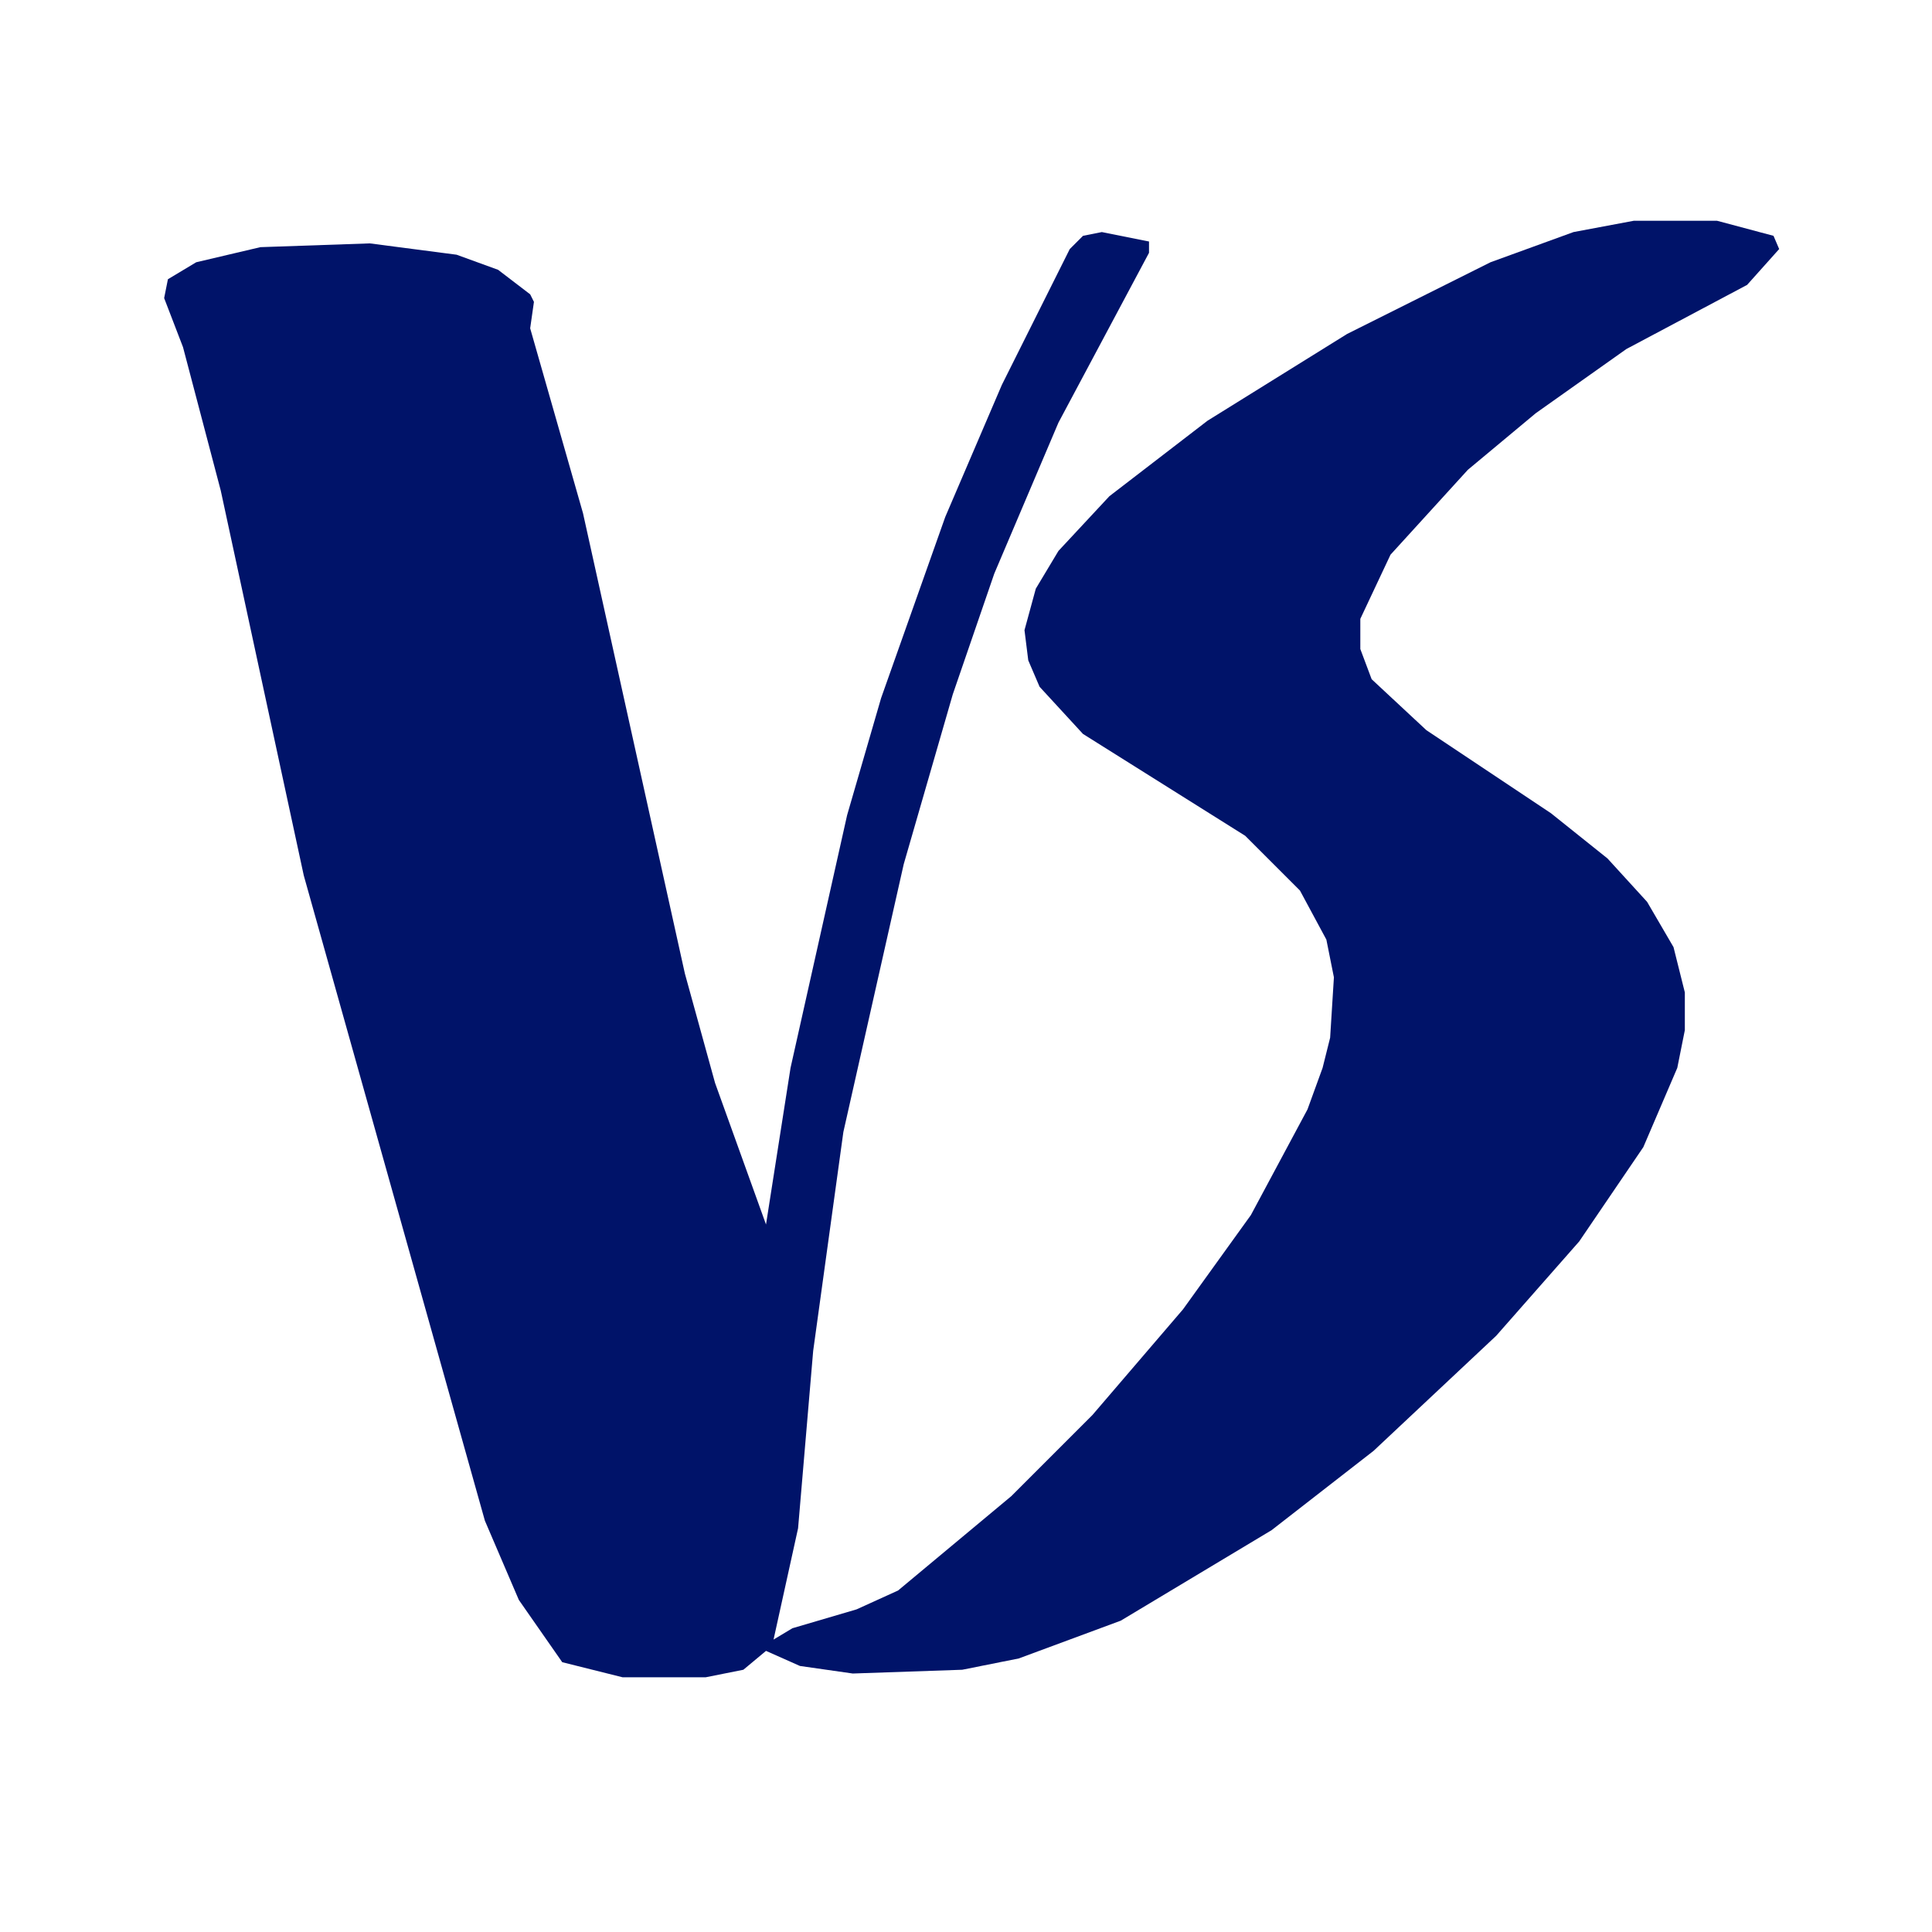
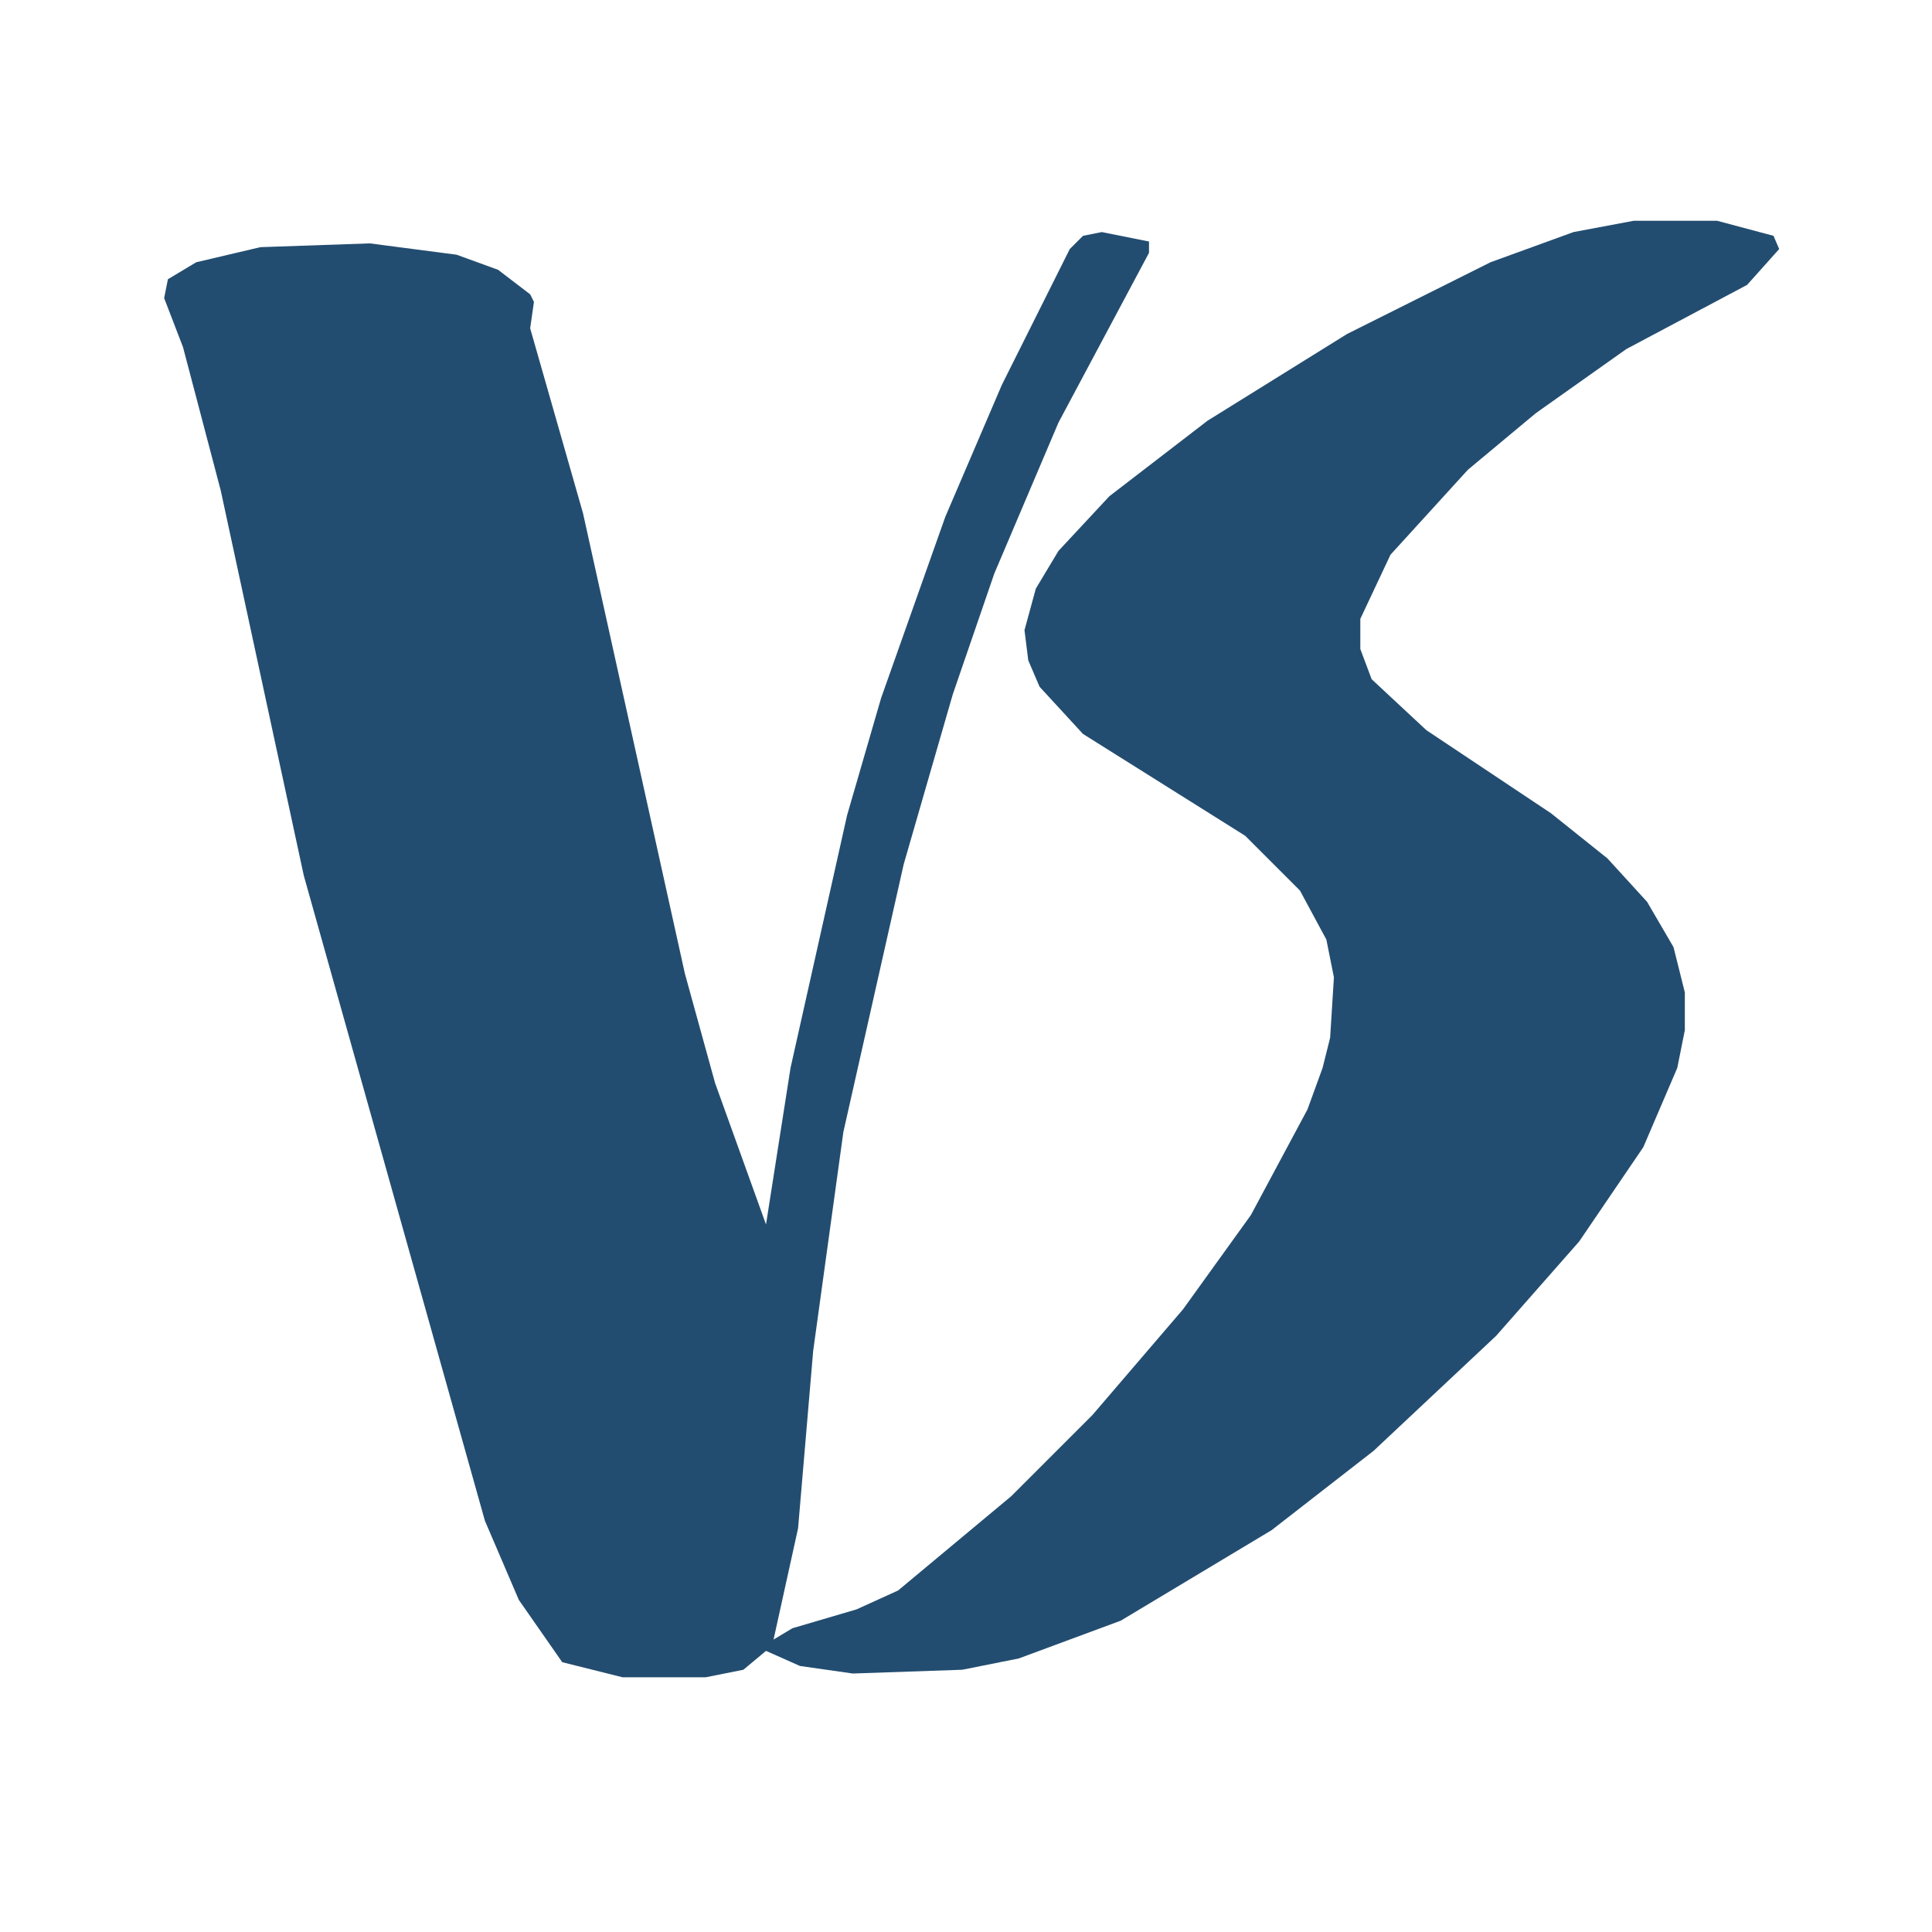
<svg xmlns="http://www.w3.org/2000/svg" viewBox="0 0 512 512">
-   <g fill="#001369" fill-rule="evenodd">
+   <g fill="#234D70" fill-rule="evenodd">
    <path d="M 187.00 444.50 L 165.00 444.50 L 149.00 440.50 L 137.50 424.00 L 128.50 403.00 L 80.50 232.00 L 58.50 130.00 L 48.50 92.00 L 43.50 79.00 L 44.50 74.00 L 52.00 69.50 L 69.00 65.50 L 98.00 64.50 L 121.00 67.50 L 132.00 71.50 L 140.50 78.00 L 141.50 80.00 L 140.50 87.00 L 154.50 136.00 L 181.50 258.00 L 189.50 287.00 L 203.00 324.50 L 209.50 283.00 L 224.50 216.00 L 233.50 185.00 L 250.50 137.00 L 265.50 102.00 L 283.50 66.00 L 287.00 62.50 L 292.00 61.50 L 304.50 64.00 L 304.50 67.00 L 280.50 112.00 L 263.50 152.00 L 252.50 184.00 L 239.50 229.00 L 223.50 300.00 L 215.50 358.00 L 211.50 405.00 L 205.00 434.50 L 210.00 431.50 L 227.00 426.50 L 238.00 421.50 L 268.00 396.50 L 289.50 375.00 L 313.50 347.00 L 331.50 322.00 L 346.50 294.00 L 350.50 283.00 L 352.50 275.00 L 353.50 259.00 L 351.50 249.00 L 344.50 236.00 L 330.00 221.50 L 287.00 194.50 L 275.50 182.00 L 272.50 175.00 L 271.50 167.00 L 274.50 156.00 L 280.50 146.00 L 294.00 131.50 L 320.00 111.50 L 357.00 88.50 L 395.00 69.50 L 417.00 61.50 L 433.00 58.50 L 455.00 58.50 L 470.00 62.50 L 471.50 66.00 L 463.00 75.50 L 431.00 92.50 L 407.00 109.50 L 389.00 124.50 L 368.50 147.00 L 360.50 164.00 L 360.50 172.00 L 363.50 180.00 L 378.00 193.50 L 411.00 215.50 L 426.00 227.50 L 436.50 239.00 L 443.50 251.00 L 446.50 263.00 L 446.50 273.00 L 444.50 283.00 L 435.50 304.00 L 418.50 329.00 L 396.50 354.00 L 364.00 384.50 L 337.00 405.50 L 297.00 429.50 L 270.00 439.50 L 255.00 442.50 L 226.00 443.50 L 212.00 441.50 L 203.00 437.50 L 197.00 442.50 L 187.00 444.50 Z" />
  </g>
</svg>
